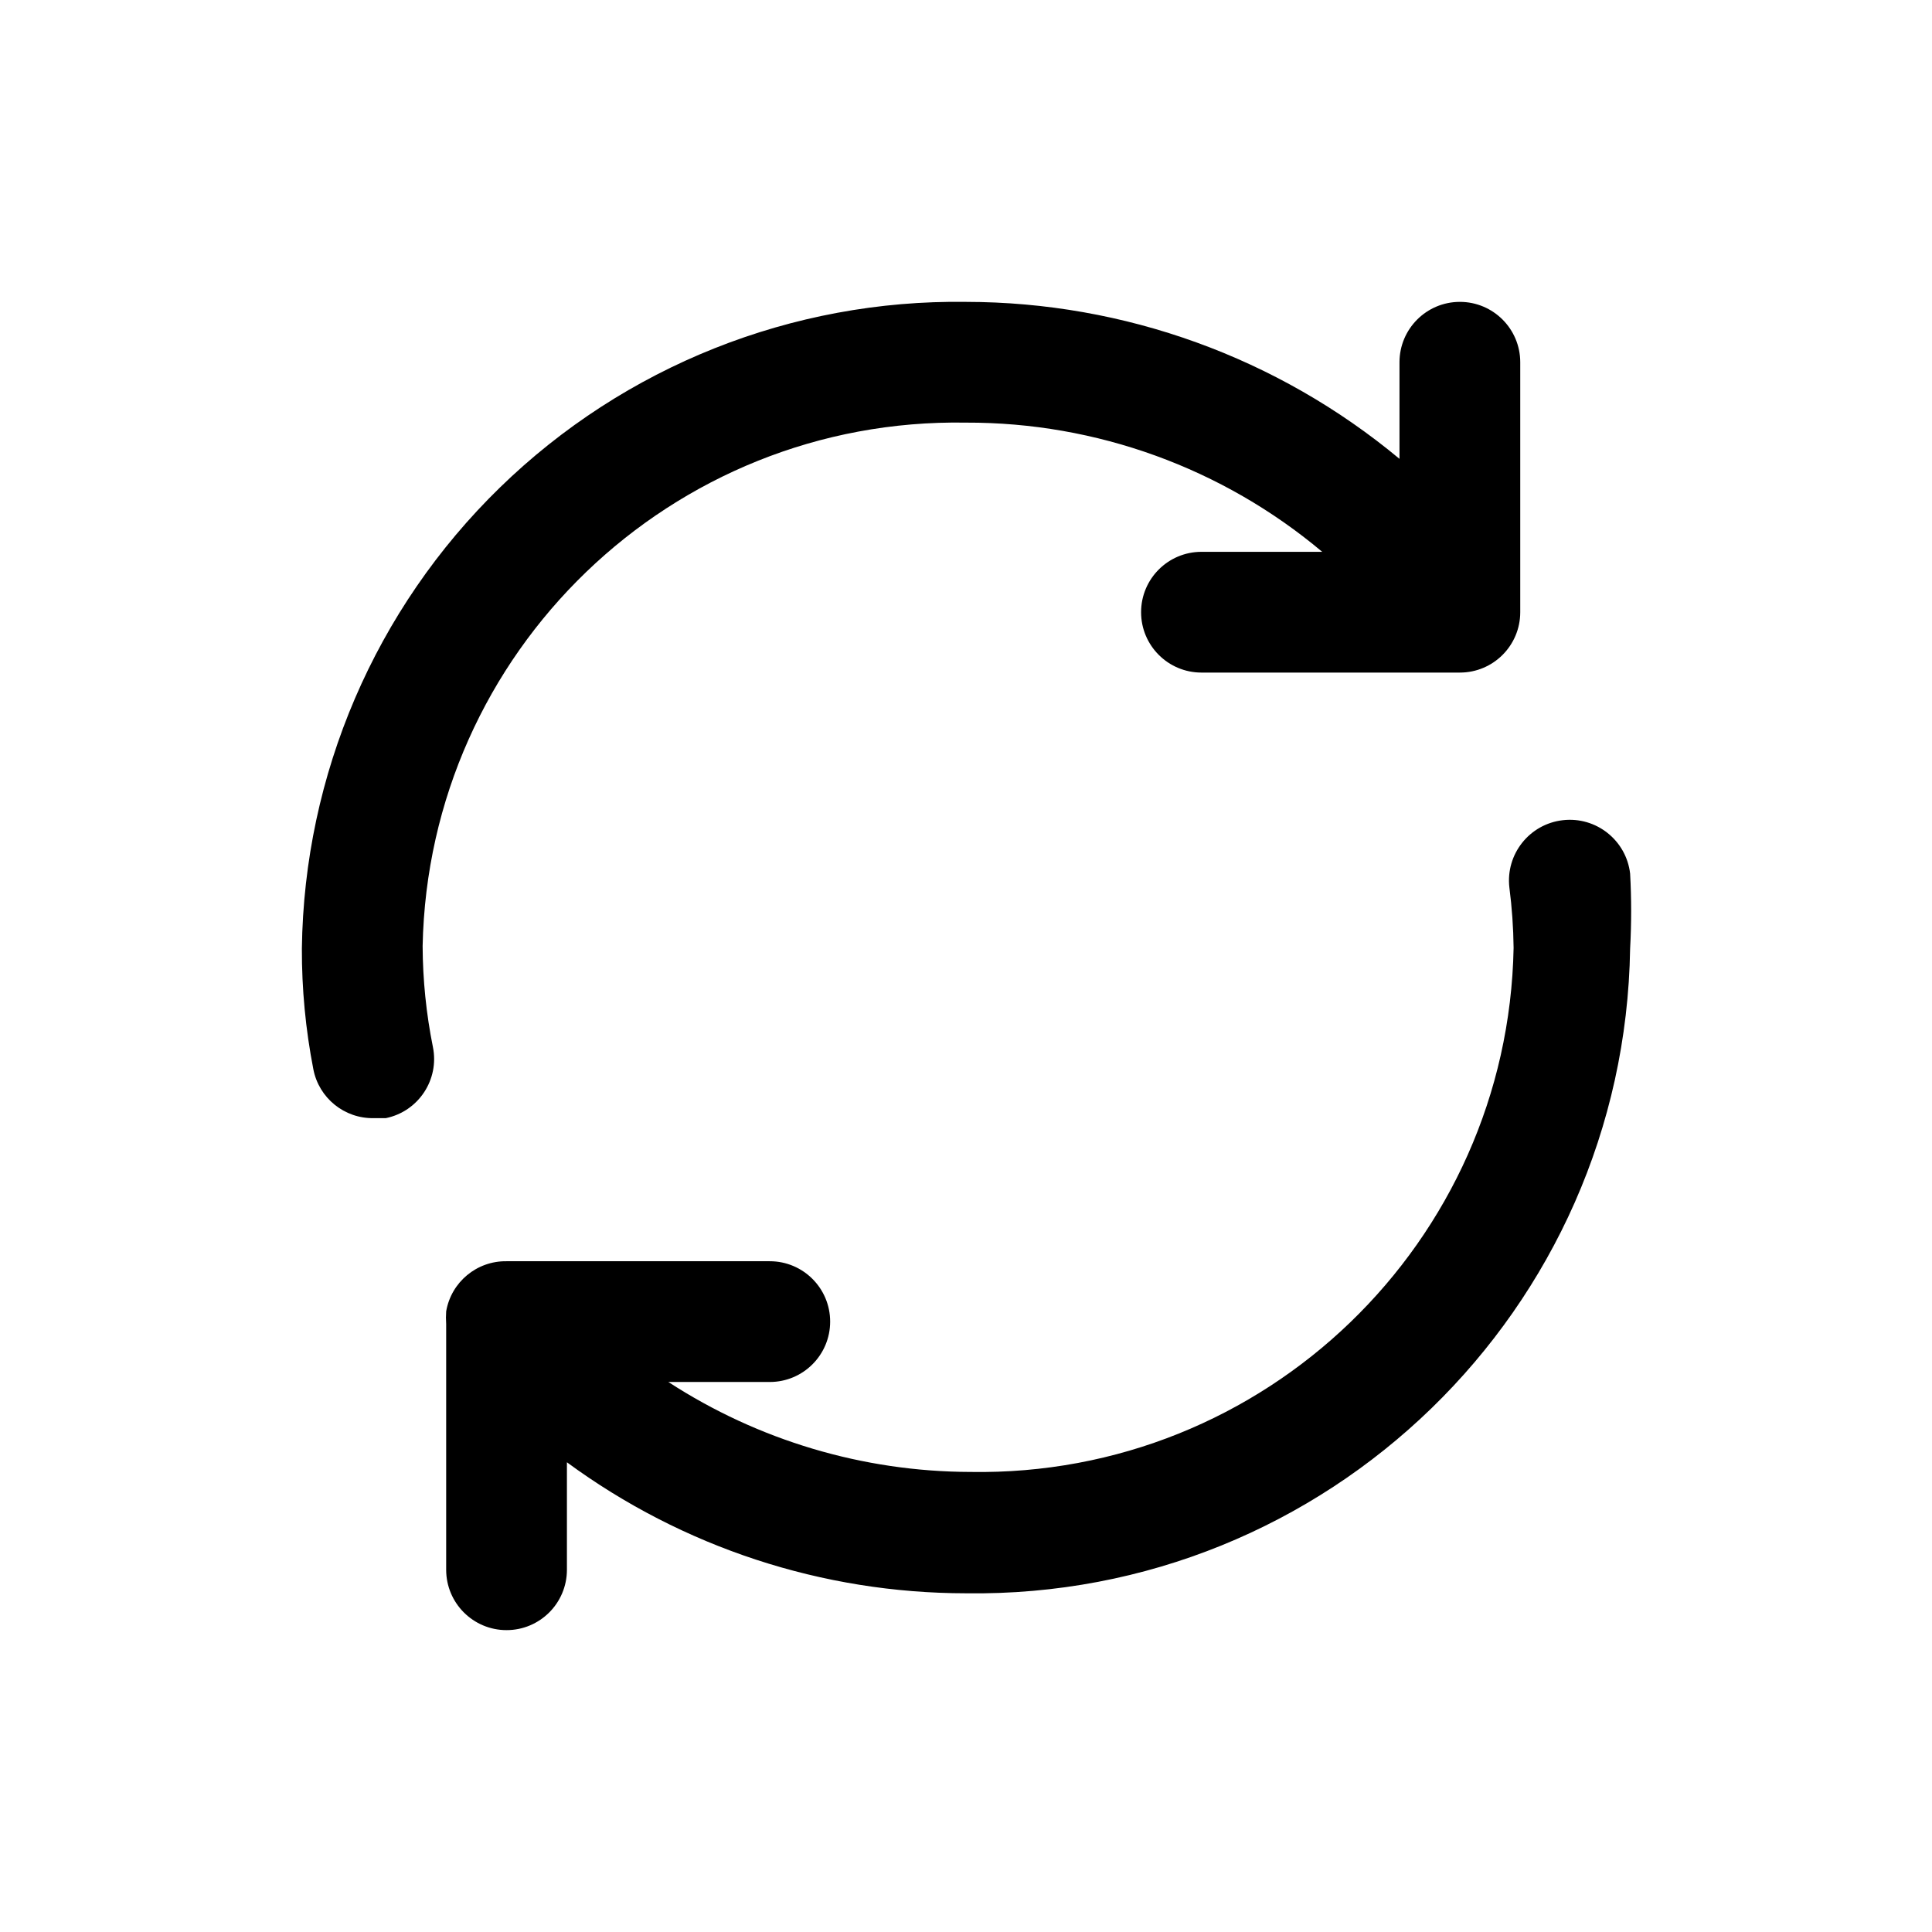
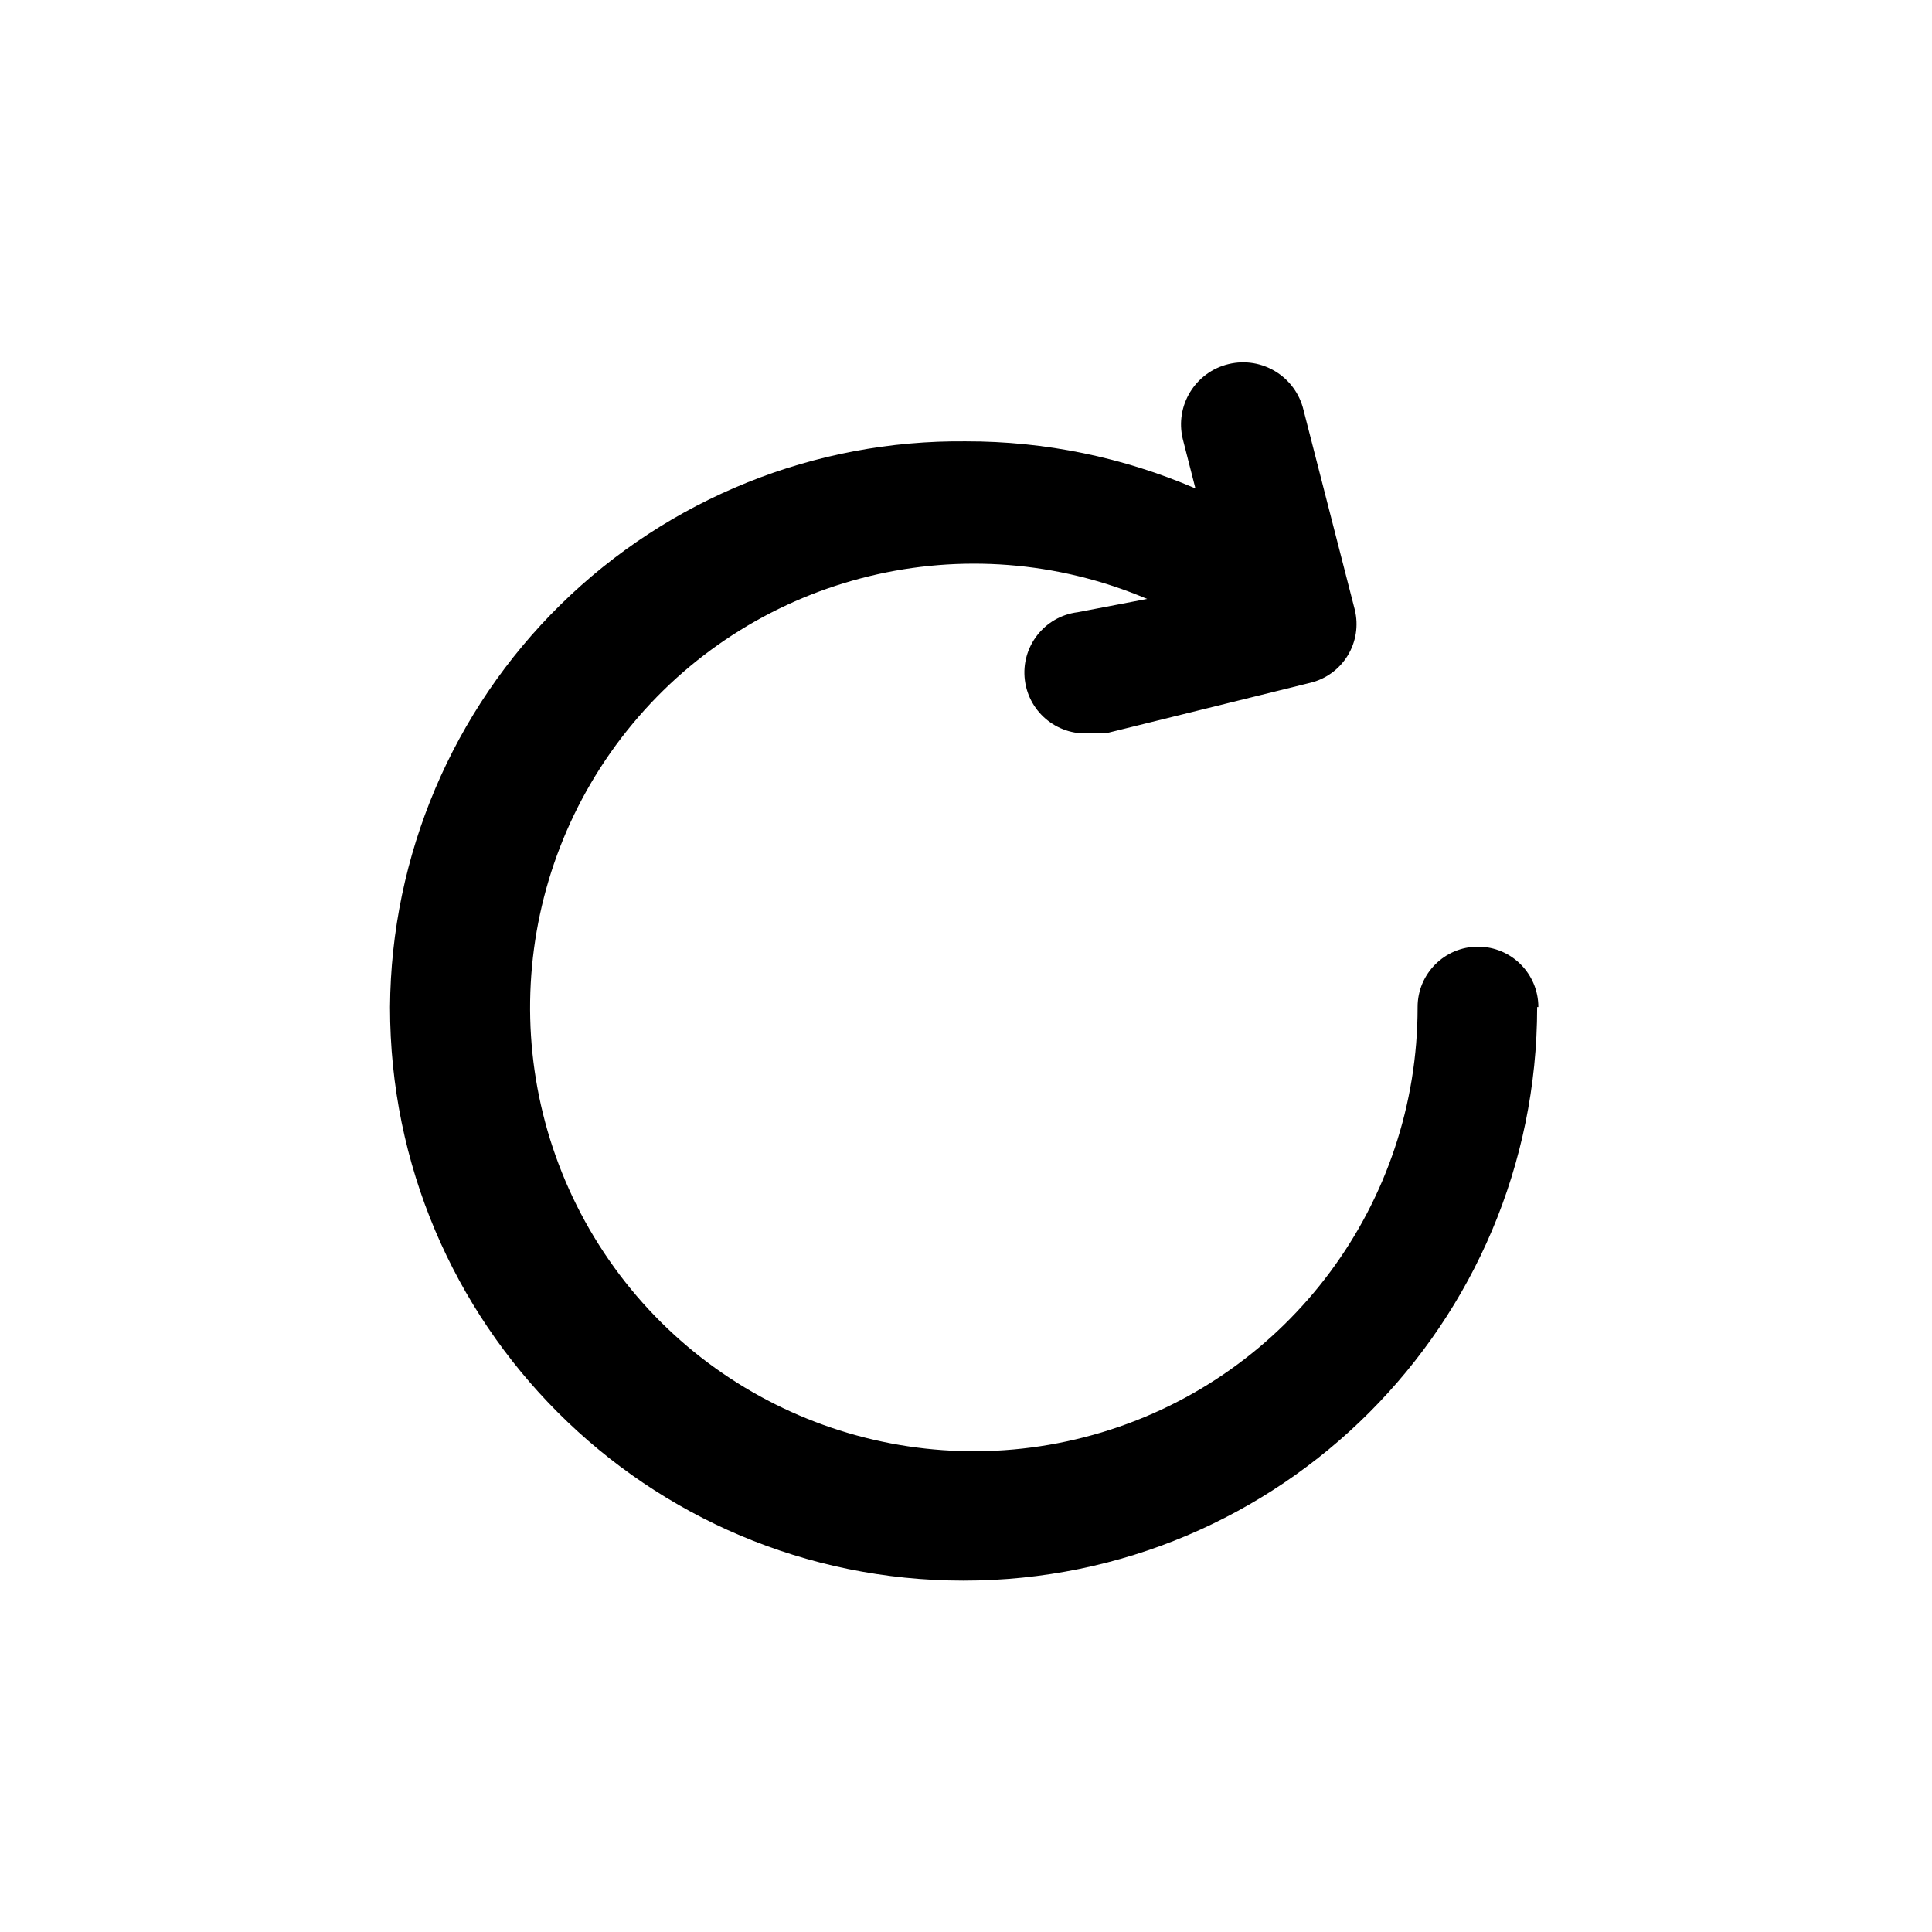
<svg xmlns="http://www.w3.org/2000/svg" viewBox="0 0 32 32">
-   <g id="reset">
-     <path d="M25.18,6v4.14a1,1,0,0,1-1,1H19.9a1,1,0,0,1,0-2h2A9.13,9.13,0,0,0,16,7a8.85,8.85,0,0,0-9,8.67,8.68,8.68,0,0,0,.17,1.67,1,1,0,0,1-.78,1.18l-.2,0a1,1,0,0,1-1-.81A10.29,10.29,0,0,1,5,15.71,10.85,10.85,0,0,1,16,5,11.24,11.24,0,0,1,23.18,7.6V6a1,1,0,1,1,2,0ZM27,14.47a1,1,0,0,0-2,.23,8.57,8.57,0,0,1,.07,1,8.85,8.85,0,0,1-9,8.68,9.22,9.22,0,0,1-5-1.49h1.68a1,1,0,0,0,0-2H8.39a1,1,0,0,0-1,.83,1.49,1.49,0,0,0,0,.21V26a1,1,0,1,0,2,0V24.22A11.17,11.17,0,0,0,16,26.39,10.85,10.85,0,0,0,27,15.71,11.33,11.33,0,0,0,27,14.47Z" />
+   <g id="Layer_88" data-name="Layer 88">
+     <path d="M25.46,16.68a9.5,9.5,0,0,1-19,0A9.44,9.44,0,0,1,16,7.31a9.57,9.57,0,0,1,3.8.78l-.21-.82a1,1,0,0,1,2-.48l.85,3.31a1,1,0,0,1-.74,1.21l-3.36.83-.24,0a1,1,0,0,1-.25-2L19,9.92a7.35,7.35,0,1,0,4.48,6.76,1,1,0,0,1,2,0Z" />
  </g>
</svg>
